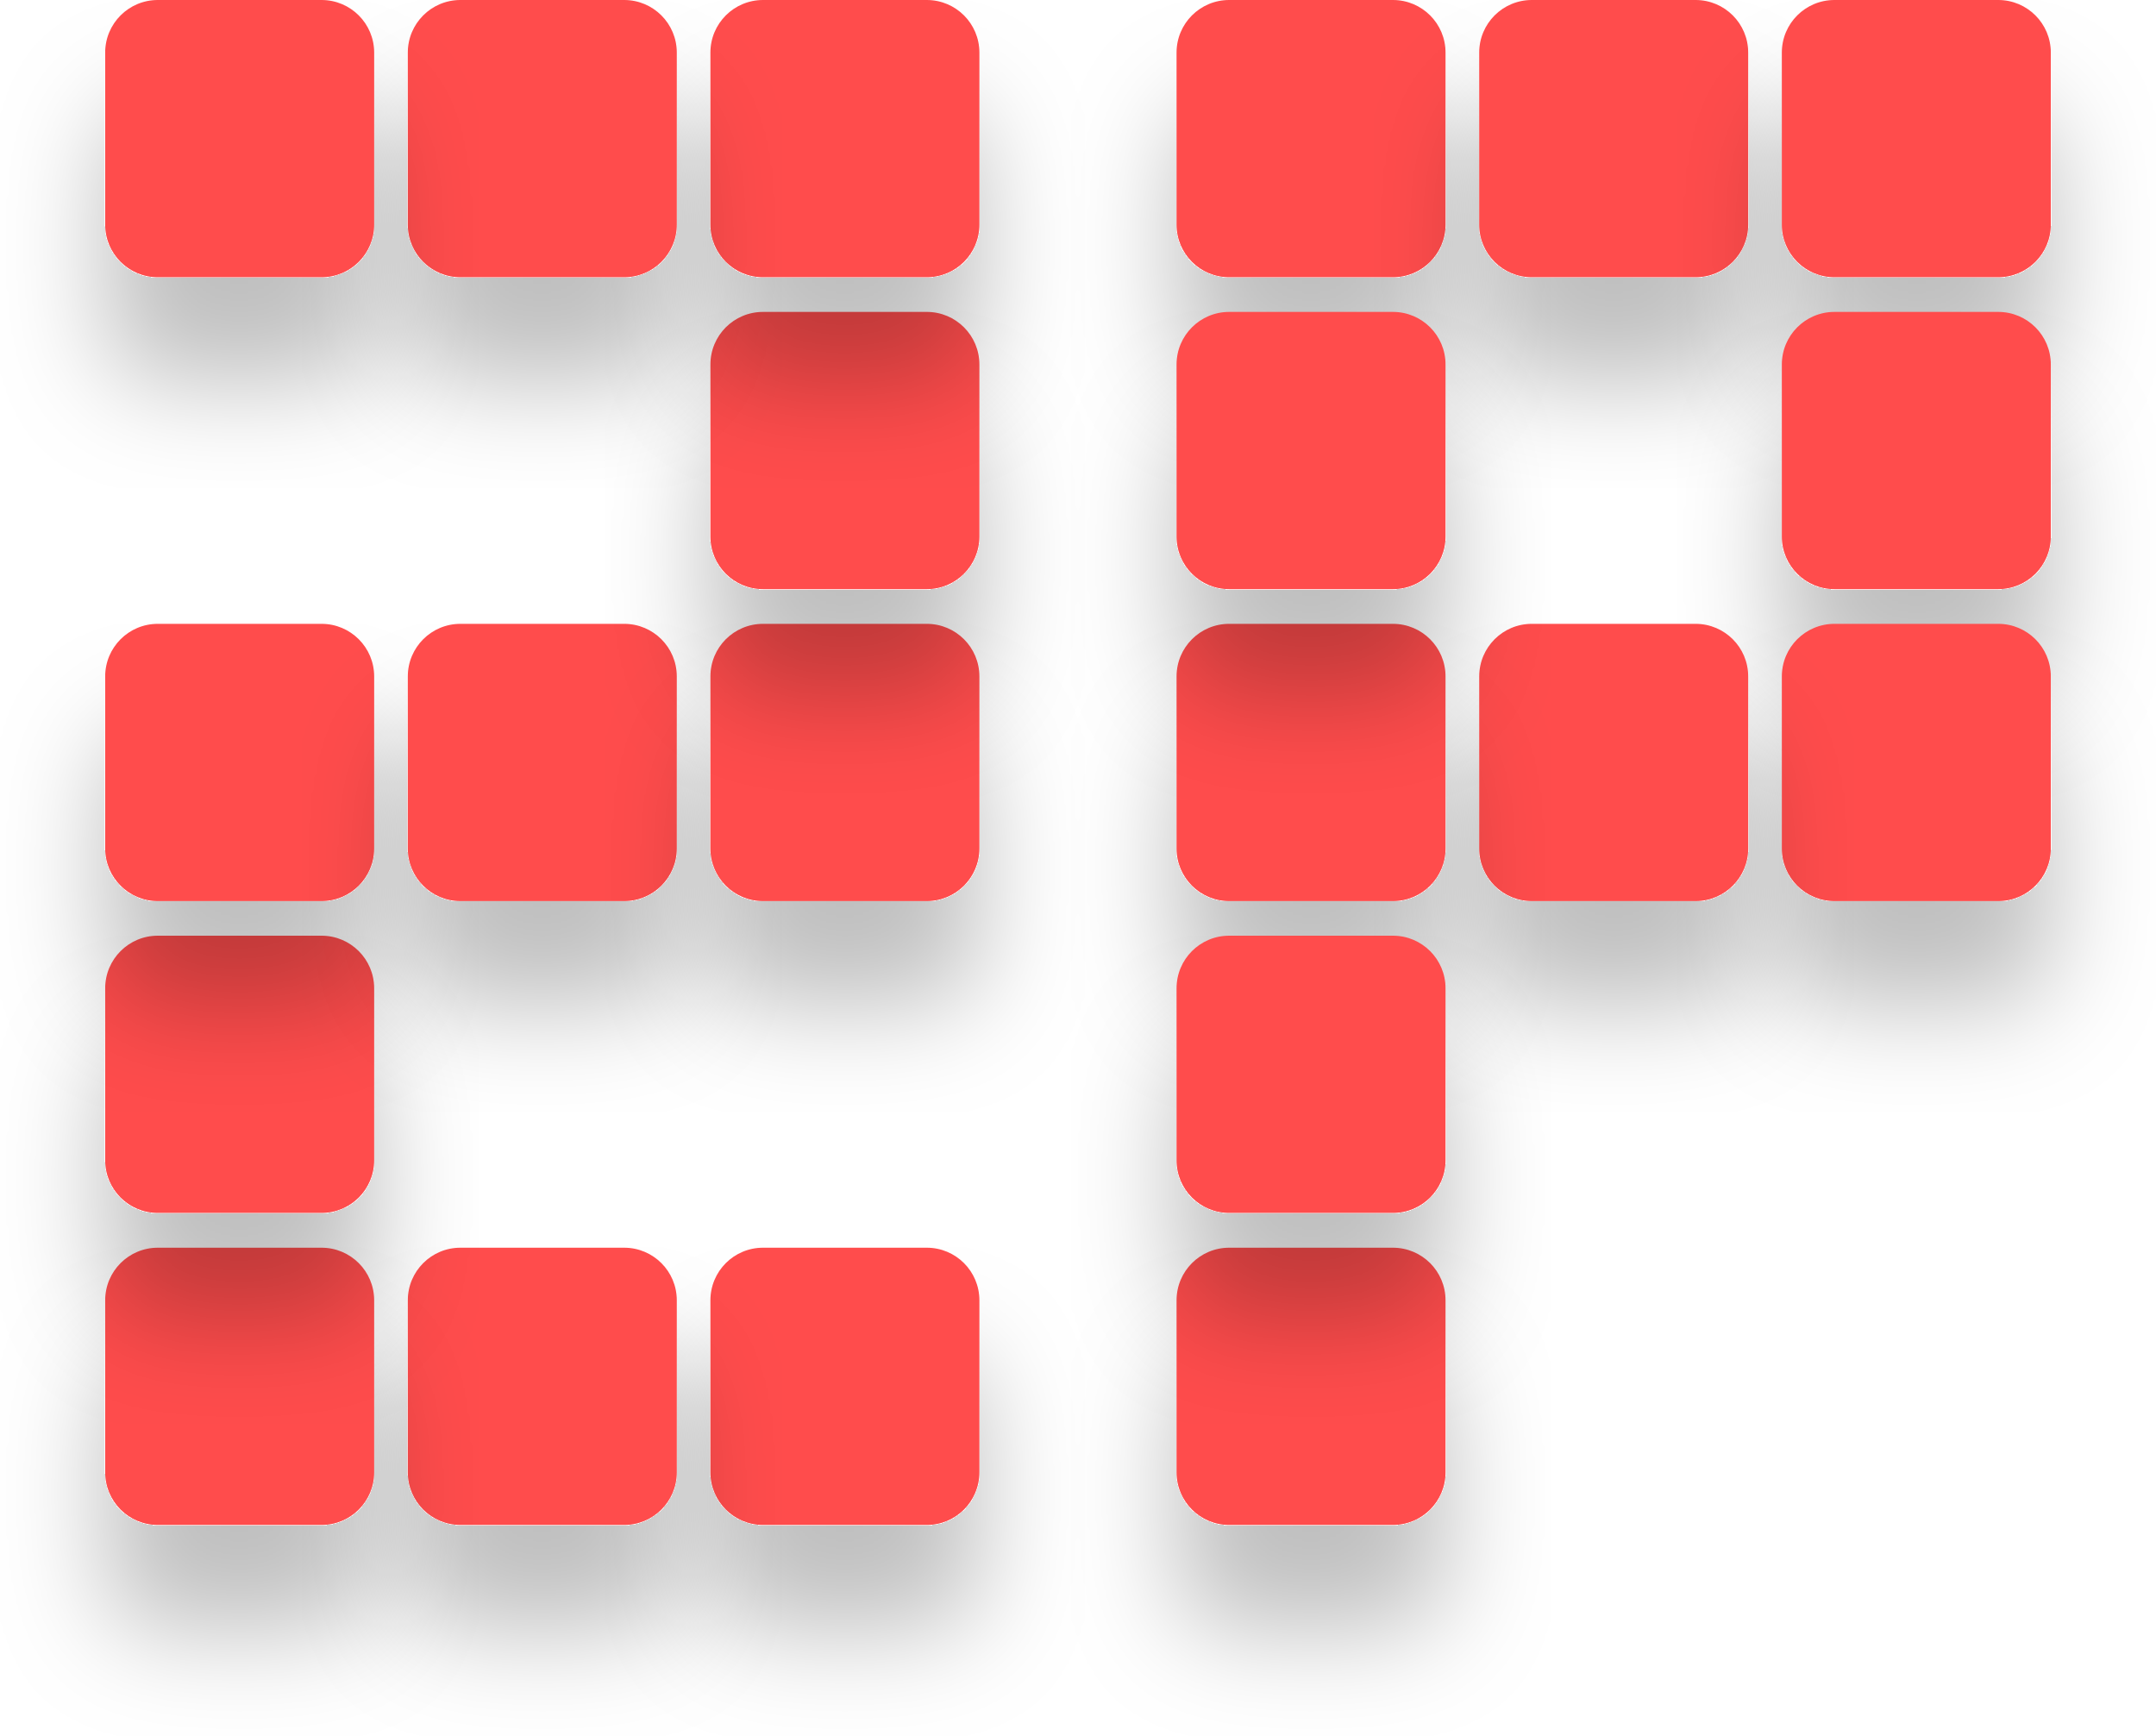
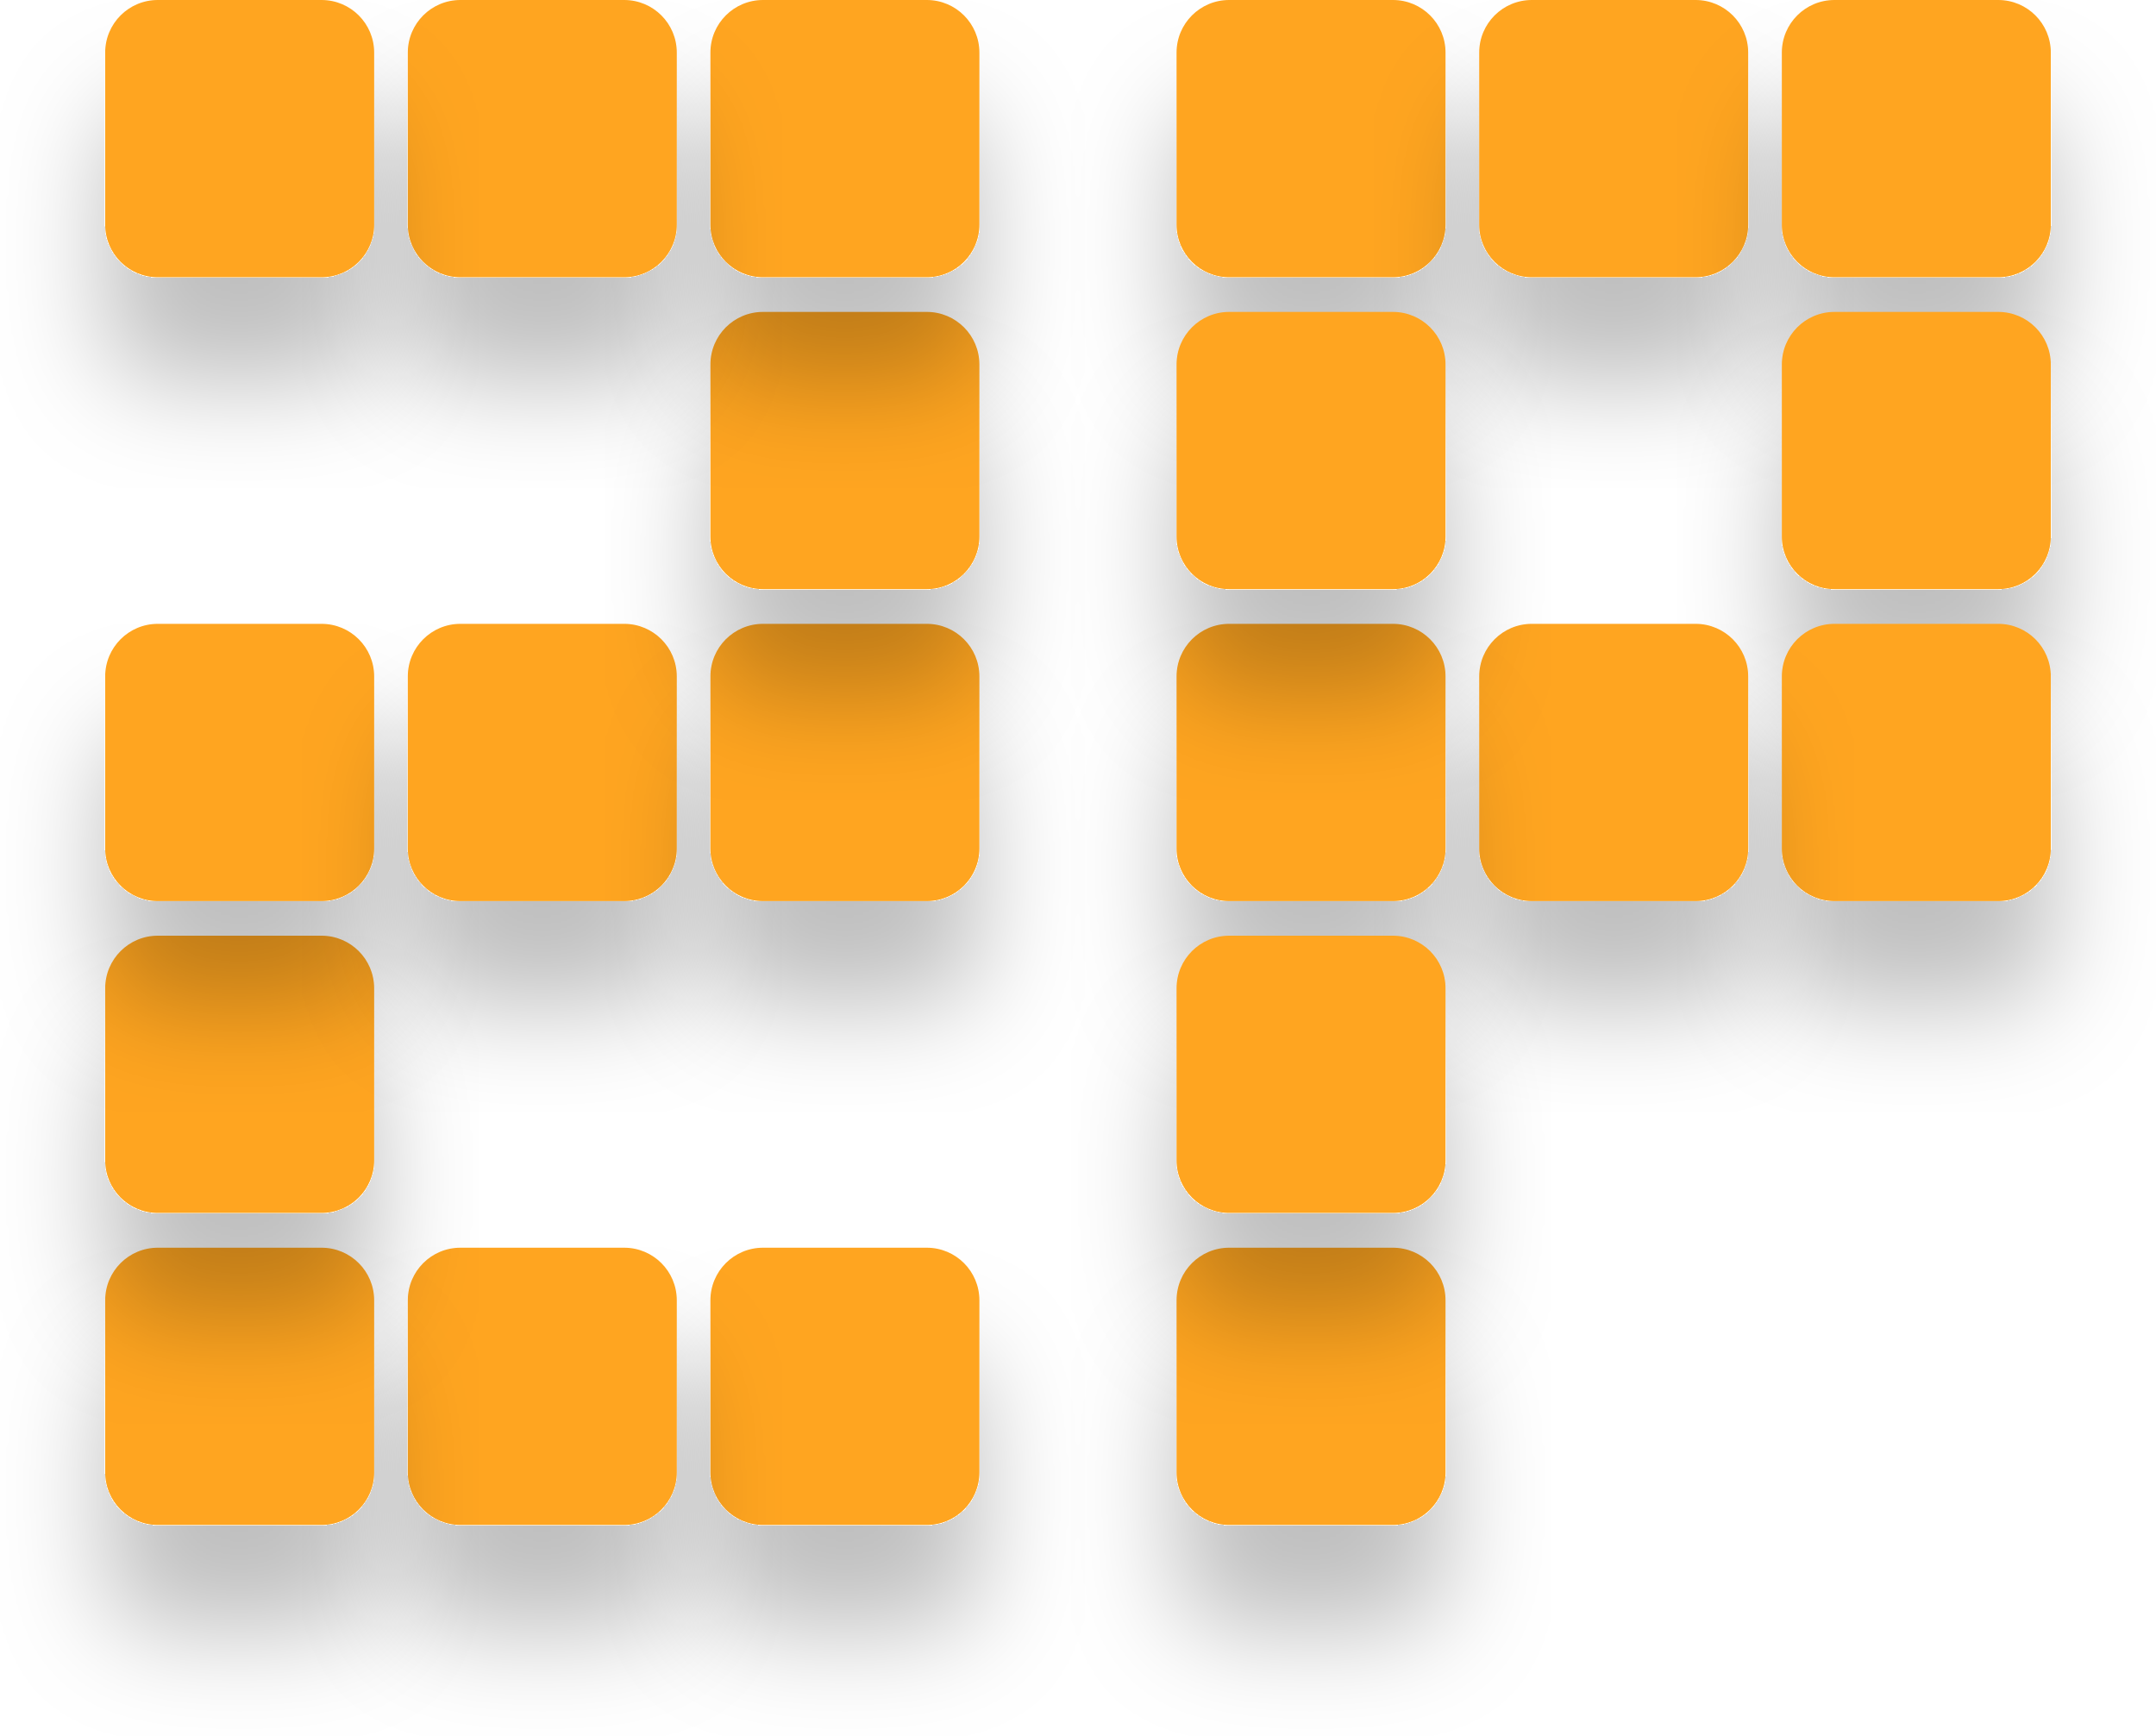
<svg xmlns="http://www.w3.org/2000/svg" width="82" height="66" viewBox="0 0 82 66" fill="none">
  <g filter="url(#filter0_d_2731_2)">
-     <rect x="44.748" width="10.231" height="10.545" rx="2" fill="#FF4C4C" />
+     <rect x="44.748" width="10.231" height="10.545" rx="2" fill="#FFA520" />
  </g>
  <g filter="url(#filter1_d_2731_2)">
-     <rect x="56.259" width="10.231" height="10.545" rx="2" fill="#FF4C4C" />
+     <rect x="56.259" width="10.231" height="10.545" rx="2" fill="#FFA520" />
  </g>
  <g filter="url(#filter2_d_2731_2)">
-     <rect x="67.769" width="10.231" height="10.545" rx="2" fill="#FF4C4C" />
+     <rect x="67.769" width="10.231" height="10.545" rx="2" fill="#FFA520" />
  </g>
  <g filter="url(#filter3_d_2731_2)">
-     <rect x="67.769" y="11.863" width="10.231" height="10.545" rx="2" fill="#FF4C4C" />
+     <rect x="67.769" y="11.863" width="10.231" height="10.545" rx="2" fill="#FFA520" />
  </g>
  <g filter="url(#filter4_d_2731_2)">
-     <rect x="67.769" y="23.727" width="10.231" height="10.545" rx="2" fill="#FF4C4C" />
+     <rect x="67.769" y="23.727" width="10.231" height="10.545" rx="2" fill="#FFA520" />
  </g>
  <g filter="url(#filter5_d_2731_2)">
-     <rect x="56.259" y="23.727" width="10.231" height="10.545" rx="2" fill="#FF4C4C" />
+     <rect x="56.259" y="23.727" width="10.231" height="10.545" rx="2" fill="#FFA520" />
  </g>
  <g filter="url(#filter6_d_2731_2)">
-     <rect x="44.748" y="47.455" width="10.231" height="10.545" rx="2" fill="#FF4C4C" />
+     <rect x="44.748" y="47.455" width="10.231" height="10.545" rx="2" fill="#FFA520" />
  </g>
  <g filter="url(#filter7_d_2731_2)">
-     <rect x="27.019" y="47.455" width="10.231" height="10.545" rx="2" fill="#FF4C4C" />
+     <rect x="27.019" y="47.455" width="10.231" height="10.545" rx="2" fill="#FFA520" />
  </g>
  <g filter="url(#filter8_d_2731_2)">
-     <rect x="15.51" y="47.455" width="10.231" height="10.545" rx="2" fill="#FF4C4C" />
+     <rect x="15.51" y="47.455" width="10.231" height="10.545" rx="2" fill="#FFA520" />
  </g>
  <g filter="url(#filter9_d_2731_2)">
-     <rect x="4" y="47.455" width="10.231" height="10.545" rx="2" fill="#FF4C4C" />
+     <rect x="4" y="47.455" width="10.231" height="10.545" rx="2" fill="#FFA520" />
  </g>
  <g filter="url(#filter10_d_2731_2)">
-     <rect x="4" y="35.588" width="10.231" height="10.545" rx="2" fill="#FF4C4C" />
+     <rect x="4" y="35.588" width="10.231" height="10.545" rx="2" fill="#FFA520" />
  </g>
  <g filter="url(#filter11_d_2731_2)">
-     <rect x="4" y="23.727" width="10.231" height="10.545" rx="2" fill="#FF4C4C" />
+     <rect x="4" y="23.727" width="10.231" height="10.545" rx="2" fill="#FFA520" />
  </g>
  <g filter="url(#filter12_d_2731_2)">
-     <rect x="15.51" y="23.727" width="10.231" height="10.545" rx="2" fill="#FF4C4C" />
+     <rect x="15.51" y="23.727" width="10.231" height="10.545" rx="2" fill="#FFA520" />
  </g>
  <g filter="url(#filter13_d_2731_2)">
-     <rect x="27.019" y="23.727" width="10.231" height="10.545" rx="2" fill="#FF4C4C" />
+     <rect x="27.019" y="23.727" width="10.231" height="10.545" rx="2" fill="#FFA520" />
  </g>
  <g filter="url(#filter14_d_2731_2)">
-     <rect x="27.019" y="11.863" width="10.231" height="10.545" rx="2" fill="#FF4C4C" />
+     <rect x="27.019" y="11.863" width="10.231" height="10.545" rx="2" fill="#FFA520" />
  </g>
  <g filter="url(#filter15_d_2731_2)">
-     <rect x="27.019" width="10.231" height="10.545" rx="2" fill="#FF4C4C" />
+     <rect x="27.019" width="10.231" height="10.545" rx="2" fill="#FFA520" />
  </g>
  <g filter="url(#filter16_d_2731_2)">
-     <rect x="15.51" width="10.231" height="10.545" rx="2" fill="#FF4C4C" />
+     <rect x="15.51" width="10.231" height="10.545" rx="2" fill="#FFA520" />
  </g>
  <g filter="url(#filter17_d_2731_2)">
-     <rect x="4" width="10.231" height="10.545" rx="2" fill="#FF4C4C" />
+     <rect x="4" width="10.231" height="10.545" rx="2" fill="#FFA520" />
  </g>
  <g filter="url(#filter18_d_2731_2)">
-     <rect x="44.748" y="23.727" width="10.231" height="10.545" rx="2" fill="#FF4C4C" />
+     <rect x="44.748" y="23.727" width="10.231" height="10.545" rx="2" fill="#FFA520" />
  </g>
  <g filter="url(#filter19_d_2731_2)">
-     <rect x="44.748" y="11.863" width="10.231" height="10.545" rx="2" fill="#FF4C4C" />
+     <rect x="44.748" y="11.863" width="10.231" height="10.545" rx="2" fill="#FFA520" />
  </g>
  <g filter="url(#filter20_d_2731_2)">
-     <rect x="44.748" y="35.588" width="10.231" height="10.545" rx="2" fill="#FF4C4C" />
+     <rect x="44.748" y="35.588" width="10.231" height="10.545" rx="2" fill="#FFA520" />
  </g>
  <defs>
    <filter id="filter0_d_2731_2" x="40.748" y="0" width="18.23" height="18.545" filterUnits="userSpaceOnUse" color-interpolation-filters="sRGB">
      <feFlood flood-opacity="0" result="BackgroundImageFix" />
      <feColorMatrix in="SourceAlpha" type="matrix" values="0 0 0 0 0 0 0 0 0 0 0 0 0 0 0 0 0 0 127 0" result="hardAlpha" />
      <feOffset dy="4" />
      <feGaussianBlur stdDeviation="2" />
      <feComposite in2="hardAlpha" operator="out" />
      <feColorMatrix type="matrix" values="0 0 0 0 0 0 0 0 0 0 0 0 0 0 0 0 0 0 0.25 0" />
      <feBlend mode="normal" in2="BackgroundImageFix" result="effect1_dropShadow_2731_2" />
      <feBlend mode="normal" in="SourceGraphic" in2="effect1_dropShadow_2731_2" result="shape" />
    </filter>
    <filter id="filter1_d_2731_2" x="52.259" y="0" width="18.23" height="18.545" filterUnits="userSpaceOnUse" color-interpolation-filters="sRGB">
      <feFlood flood-opacity="0" result="BackgroundImageFix" />
      <feColorMatrix in="SourceAlpha" type="matrix" values="0 0 0 0 0 0 0 0 0 0 0 0 0 0 0 0 0 0 127 0" result="hardAlpha" />
      <feOffset dy="4" />
      <feGaussianBlur stdDeviation="2" />
      <feComposite in2="hardAlpha" operator="out" />
      <feColorMatrix type="matrix" values="0 0 0 0 0 0 0 0 0 0 0 0 0 0 0 0 0 0 0.25 0" />
      <feBlend mode="normal" in2="BackgroundImageFix" result="effect1_dropShadow_2731_2" />
      <feBlend mode="normal" in="SourceGraphic" in2="effect1_dropShadow_2731_2" result="shape" />
    </filter>
    <filter id="filter2_d_2731_2" x="63.77" y="0" width="18.23" height="18.545" filterUnits="userSpaceOnUse" color-interpolation-filters="sRGB">
      <feFlood flood-opacity="0" result="BackgroundImageFix" />
      <feColorMatrix in="SourceAlpha" type="matrix" values="0 0 0 0 0 0 0 0 0 0 0 0 0 0 0 0 0 0 127 0" result="hardAlpha" />
      <feOffset dy="4" />
      <feGaussianBlur stdDeviation="2" />
      <feComposite in2="hardAlpha" operator="out" />
      <feColorMatrix type="matrix" values="0 0 0 0 0 0 0 0 0 0 0 0 0 0 0 0 0 0 0.25 0" />
      <feBlend mode="normal" in2="BackgroundImageFix" result="effect1_dropShadow_2731_2" />
      <feBlend mode="normal" in="SourceGraphic" in2="effect1_dropShadow_2731_2" result="shape" />
    </filter>
    <filter id="filter3_d_2731_2" x="63.77" y="11.863" width="18.23" height="18.545" filterUnits="userSpaceOnUse" color-interpolation-filters="sRGB">
      <feFlood flood-opacity="0" result="BackgroundImageFix" />
      <feColorMatrix in="SourceAlpha" type="matrix" values="0 0 0 0 0 0 0 0 0 0 0 0 0 0 0 0 0 0 127 0" result="hardAlpha" />
      <feOffset dy="4" />
      <feGaussianBlur stdDeviation="2" />
      <feComposite in2="hardAlpha" operator="out" />
      <feColorMatrix type="matrix" values="0 0 0 0 0 0 0 0 0 0 0 0 0 0 0 0 0 0 0.25 0" />
      <feBlend mode="normal" in2="BackgroundImageFix" result="effect1_dropShadow_2731_2" />
      <feBlend mode="normal" in="SourceGraphic" in2="effect1_dropShadow_2731_2" result="shape" />
    </filter>
    <filter id="filter4_d_2731_2" x="63.77" y="23.727" width="18.23" height="18.545" filterUnits="userSpaceOnUse" color-interpolation-filters="sRGB">
      <feFlood flood-opacity="0" result="BackgroundImageFix" />
      <feColorMatrix in="SourceAlpha" type="matrix" values="0 0 0 0 0 0 0 0 0 0 0 0 0 0 0 0 0 0 127 0" result="hardAlpha" />
      <feOffset dy="4" />
      <feGaussianBlur stdDeviation="2" />
      <feComposite in2="hardAlpha" operator="out" />
      <feColorMatrix type="matrix" values="0 0 0 0 0 0 0 0 0 0 0 0 0 0 0 0 0 0 0.25 0" />
      <feBlend mode="normal" in2="BackgroundImageFix" result="effect1_dropShadow_2731_2" />
      <feBlend mode="normal" in="SourceGraphic" in2="effect1_dropShadow_2731_2" result="shape" />
    </filter>
    <filter id="filter5_d_2731_2" x="52.259" y="23.727" width="18.23" height="18.545" filterUnits="userSpaceOnUse" color-interpolation-filters="sRGB">
      <feFlood flood-opacity="0" result="BackgroundImageFix" />
      <feColorMatrix in="SourceAlpha" type="matrix" values="0 0 0 0 0 0 0 0 0 0 0 0 0 0 0 0 0 0 127 0" result="hardAlpha" />
      <feOffset dy="4" />
      <feGaussianBlur stdDeviation="2" />
      <feComposite in2="hardAlpha" operator="out" />
      <feColorMatrix type="matrix" values="0 0 0 0 0 0 0 0 0 0 0 0 0 0 0 0 0 0 0.25 0" />
      <feBlend mode="normal" in2="BackgroundImageFix" result="effect1_dropShadow_2731_2" />
      <feBlend mode="normal" in="SourceGraphic" in2="effect1_dropShadow_2731_2" result="shape" />
    </filter>
    <filter id="filter6_d_2731_2" x="40.748" y="47.455" width="18.23" height="18.545" filterUnits="userSpaceOnUse" color-interpolation-filters="sRGB">
      <feFlood flood-opacity="0" result="BackgroundImageFix" />
      <feColorMatrix in="SourceAlpha" type="matrix" values="0 0 0 0 0 0 0 0 0 0 0 0 0 0 0 0 0 0 127 0" result="hardAlpha" />
      <feOffset dy="4" />
      <feGaussianBlur stdDeviation="2" />
      <feComposite in2="hardAlpha" operator="out" />
      <feColorMatrix type="matrix" values="0 0 0 0 0 0 0 0 0 0 0 0 0 0 0 0 0 0 0.25 0" />
      <feBlend mode="normal" in2="BackgroundImageFix" result="effect1_dropShadow_2731_2" />
      <feBlend mode="normal" in="SourceGraphic" in2="effect1_dropShadow_2731_2" result="shape" />
    </filter>
    <filter id="filter7_d_2731_2" x="23.019" y="47.455" width="18.23" height="18.545" filterUnits="userSpaceOnUse" color-interpolation-filters="sRGB">
      <feFlood flood-opacity="0" result="BackgroundImageFix" />
      <feColorMatrix in="SourceAlpha" type="matrix" values="0 0 0 0 0 0 0 0 0 0 0 0 0 0 0 0 0 0 127 0" result="hardAlpha" />
      <feOffset dy="4" />
      <feGaussianBlur stdDeviation="2" />
      <feComposite in2="hardAlpha" operator="out" />
      <feColorMatrix type="matrix" values="0 0 0 0 0 0 0 0 0 0 0 0 0 0 0 0 0 0 0.25 0" />
      <feBlend mode="normal" in2="BackgroundImageFix" result="effect1_dropShadow_2731_2" />
      <feBlend mode="normal" in="SourceGraphic" in2="effect1_dropShadow_2731_2" result="shape" />
    </filter>
    <filter id="filter8_d_2731_2" x="11.51" y="47.455" width="18.23" height="18.545" filterUnits="userSpaceOnUse" color-interpolation-filters="sRGB">
      <feFlood flood-opacity="0" result="BackgroundImageFix" />
      <feColorMatrix in="SourceAlpha" type="matrix" values="0 0 0 0 0 0 0 0 0 0 0 0 0 0 0 0 0 0 127 0" result="hardAlpha" />
      <feOffset dy="4" />
      <feGaussianBlur stdDeviation="2" />
      <feComposite in2="hardAlpha" operator="out" />
      <feColorMatrix type="matrix" values="0 0 0 0 0 0 0 0 0 0 0 0 0 0 0 0 0 0 0.25 0" />
      <feBlend mode="normal" in2="BackgroundImageFix" result="effect1_dropShadow_2731_2" />
      <feBlend mode="normal" in="SourceGraphic" in2="effect1_dropShadow_2731_2" result="shape" />
    </filter>
    <filter id="filter9_d_2731_2" x="0" y="47.455" width="18.23" height="18.545" filterUnits="userSpaceOnUse" color-interpolation-filters="sRGB">
      <feFlood flood-opacity="0" result="BackgroundImageFix" />
      <feColorMatrix in="SourceAlpha" type="matrix" values="0 0 0 0 0 0 0 0 0 0 0 0 0 0 0 0 0 0 127 0" result="hardAlpha" />
      <feOffset dy="4" />
      <feGaussianBlur stdDeviation="2" />
      <feComposite in2="hardAlpha" operator="out" />
      <feColorMatrix type="matrix" values="0 0 0 0 0 0 0 0 0 0 0 0 0 0 0 0 0 0 0.25 0" />
      <feBlend mode="normal" in2="BackgroundImageFix" result="effect1_dropShadow_2731_2" />
      <feBlend mode="normal" in="SourceGraphic" in2="effect1_dropShadow_2731_2" result="shape" />
    </filter>
    <filter id="filter10_d_2731_2" x="0" y="35.588" width="18.23" height="18.545" filterUnits="userSpaceOnUse" color-interpolation-filters="sRGB">
      <feFlood flood-opacity="0" result="BackgroundImageFix" />
      <feColorMatrix in="SourceAlpha" type="matrix" values="0 0 0 0 0 0 0 0 0 0 0 0 0 0 0 0 0 0 127 0" result="hardAlpha" />
      <feOffset dy="4" />
      <feGaussianBlur stdDeviation="2" />
      <feComposite in2="hardAlpha" operator="out" />
      <feColorMatrix type="matrix" values="0 0 0 0 0 0 0 0 0 0 0 0 0 0 0 0 0 0 0.25 0" />
      <feBlend mode="normal" in2="BackgroundImageFix" result="effect1_dropShadow_2731_2" />
      <feBlend mode="normal" in="SourceGraphic" in2="effect1_dropShadow_2731_2" result="shape" />
    </filter>
    <filter id="filter11_d_2731_2" x="0" y="23.727" width="18.23" height="18.545" filterUnits="userSpaceOnUse" color-interpolation-filters="sRGB">
      <feFlood flood-opacity="0" result="BackgroundImageFix" />
      <feColorMatrix in="SourceAlpha" type="matrix" values="0 0 0 0 0 0 0 0 0 0 0 0 0 0 0 0 0 0 127 0" result="hardAlpha" />
      <feOffset dy="4" />
      <feGaussianBlur stdDeviation="2" />
      <feComposite in2="hardAlpha" operator="out" />
      <feColorMatrix type="matrix" values="0 0 0 0 0 0 0 0 0 0 0 0 0 0 0 0 0 0 0.25 0" />
      <feBlend mode="normal" in2="BackgroundImageFix" result="effect1_dropShadow_2731_2" />
      <feBlend mode="normal" in="SourceGraphic" in2="effect1_dropShadow_2731_2" result="shape" />
    </filter>
    <filter id="filter12_d_2731_2" x="11.51" y="23.727" width="18.23" height="18.545" filterUnits="userSpaceOnUse" color-interpolation-filters="sRGB">
      <feFlood flood-opacity="0" result="BackgroundImageFix" />
      <feColorMatrix in="SourceAlpha" type="matrix" values="0 0 0 0 0 0 0 0 0 0 0 0 0 0 0 0 0 0 127 0" result="hardAlpha" />
      <feOffset dy="4" />
      <feGaussianBlur stdDeviation="2" />
      <feComposite in2="hardAlpha" operator="out" />
      <feColorMatrix type="matrix" values="0 0 0 0 0 0 0 0 0 0 0 0 0 0 0 0 0 0 0.25 0" />
      <feBlend mode="normal" in2="BackgroundImageFix" result="effect1_dropShadow_2731_2" />
      <feBlend mode="normal" in="SourceGraphic" in2="effect1_dropShadow_2731_2" result="shape" />
    </filter>
    <filter id="filter13_d_2731_2" x="23.019" y="23.727" width="18.23" height="18.545" filterUnits="userSpaceOnUse" color-interpolation-filters="sRGB">
      <feFlood flood-opacity="0" result="BackgroundImageFix" />
      <feColorMatrix in="SourceAlpha" type="matrix" values="0 0 0 0 0 0 0 0 0 0 0 0 0 0 0 0 0 0 127 0" result="hardAlpha" />
      <feOffset dy="4" />
      <feGaussianBlur stdDeviation="2" />
      <feComposite in2="hardAlpha" operator="out" />
      <feColorMatrix type="matrix" values="0 0 0 0 0 0 0 0 0 0 0 0 0 0 0 0 0 0 0.25 0" />
      <feBlend mode="normal" in2="BackgroundImageFix" result="effect1_dropShadow_2731_2" />
      <feBlend mode="normal" in="SourceGraphic" in2="effect1_dropShadow_2731_2" result="shape" />
    </filter>
    <filter id="filter14_d_2731_2" x="23.019" y="11.863" width="18.23" height="18.545" filterUnits="userSpaceOnUse" color-interpolation-filters="sRGB">
      <feFlood flood-opacity="0" result="BackgroundImageFix" />
      <feColorMatrix in="SourceAlpha" type="matrix" values="0 0 0 0 0 0 0 0 0 0 0 0 0 0 0 0 0 0 127 0" result="hardAlpha" />
      <feOffset dy="4" />
      <feGaussianBlur stdDeviation="2" />
      <feComposite in2="hardAlpha" operator="out" />
      <feColorMatrix type="matrix" values="0 0 0 0 0 0 0 0 0 0 0 0 0 0 0 0 0 0 0.25 0" />
      <feBlend mode="normal" in2="BackgroundImageFix" result="effect1_dropShadow_2731_2" />
      <feBlend mode="normal" in="SourceGraphic" in2="effect1_dropShadow_2731_2" result="shape" />
    </filter>
    <filter id="filter15_d_2731_2" x="23.019" y="0" width="18.23" height="18.545" filterUnits="userSpaceOnUse" color-interpolation-filters="sRGB">
      <feFlood flood-opacity="0" result="BackgroundImageFix" />
      <feColorMatrix in="SourceAlpha" type="matrix" values="0 0 0 0 0 0 0 0 0 0 0 0 0 0 0 0 0 0 127 0" result="hardAlpha" />
      <feOffset dy="4" />
      <feGaussianBlur stdDeviation="2" />
      <feComposite in2="hardAlpha" operator="out" />
      <feColorMatrix type="matrix" values="0 0 0 0 0 0 0 0 0 0 0 0 0 0 0 0 0 0 0.25 0" />
      <feBlend mode="normal" in2="BackgroundImageFix" result="effect1_dropShadow_2731_2" />
      <feBlend mode="normal" in="SourceGraphic" in2="effect1_dropShadow_2731_2" result="shape" />
    </filter>
    <filter id="filter16_d_2731_2" x="11.51" y="0" width="18.23" height="18.545" filterUnits="userSpaceOnUse" color-interpolation-filters="sRGB">
      <feFlood flood-opacity="0" result="BackgroundImageFix" />
      <feColorMatrix in="SourceAlpha" type="matrix" values="0 0 0 0 0 0 0 0 0 0 0 0 0 0 0 0 0 0 127 0" result="hardAlpha" />
      <feOffset dy="4" />
      <feGaussianBlur stdDeviation="2" />
      <feComposite in2="hardAlpha" operator="out" />
      <feColorMatrix type="matrix" values="0 0 0 0 0 0 0 0 0 0 0 0 0 0 0 0 0 0 0.25 0" />
      <feBlend mode="normal" in2="BackgroundImageFix" result="effect1_dropShadow_2731_2" />
      <feBlend mode="normal" in="SourceGraphic" in2="effect1_dropShadow_2731_2" result="shape" />
    </filter>
    <filter id="filter17_d_2731_2" x="0" y="0" width="18.23" height="18.545" filterUnits="userSpaceOnUse" color-interpolation-filters="sRGB">
      <feFlood flood-opacity="0" result="BackgroundImageFix" />
      <feColorMatrix in="SourceAlpha" type="matrix" values="0 0 0 0 0 0 0 0 0 0 0 0 0 0 0 0 0 0 127 0" result="hardAlpha" />
      <feOffset dy="4" />
      <feGaussianBlur stdDeviation="2" />
      <feComposite in2="hardAlpha" operator="out" />
      <feColorMatrix type="matrix" values="0 0 0 0 0 0 0 0 0 0 0 0 0 0 0 0 0 0 0.25 0" />
      <feBlend mode="normal" in2="BackgroundImageFix" result="effect1_dropShadow_2731_2" />
      <feBlend mode="normal" in="SourceGraphic" in2="effect1_dropShadow_2731_2" result="shape" />
    </filter>
    <filter id="filter18_d_2731_2" x="40.748" y="23.727" width="18.23" height="18.545" filterUnits="userSpaceOnUse" color-interpolation-filters="sRGB">
      <feFlood flood-opacity="0" result="BackgroundImageFix" />
      <feColorMatrix in="SourceAlpha" type="matrix" values="0 0 0 0 0 0 0 0 0 0 0 0 0 0 0 0 0 0 127 0" result="hardAlpha" />
      <feOffset dy="4" />
      <feGaussianBlur stdDeviation="2" />
      <feComposite in2="hardAlpha" operator="out" />
      <feColorMatrix type="matrix" values="0 0 0 0 0 0 0 0 0 0 0 0 0 0 0 0 0 0 0.25 0" />
      <feBlend mode="normal" in2="BackgroundImageFix" result="effect1_dropShadow_2731_2" />
      <feBlend mode="normal" in="SourceGraphic" in2="effect1_dropShadow_2731_2" result="shape" />
    </filter>
    <filter id="filter19_d_2731_2" x="40.748" y="11.863" width="18.23" height="18.545" filterUnits="userSpaceOnUse" color-interpolation-filters="sRGB">
      <feFlood flood-opacity="0" result="BackgroundImageFix" />
      <feColorMatrix in="SourceAlpha" type="matrix" values="0 0 0 0 0 0 0 0 0 0 0 0 0 0 0 0 0 0 127 0" result="hardAlpha" />
      <feOffset dy="4" />
      <feGaussianBlur stdDeviation="2" />
      <feComposite in2="hardAlpha" operator="out" />
      <feColorMatrix type="matrix" values="0 0 0 0 0 0 0 0 0 0 0 0 0 0 0 0 0 0 0.25 0" />
      <feBlend mode="normal" in2="BackgroundImageFix" result="effect1_dropShadow_2731_2" />
      <feBlend mode="normal" in="SourceGraphic" in2="effect1_dropShadow_2731_2" result="shape" />
    </filter>
    <filter id="filter20_d_2731_2" x="40.748" y="35.588" width="18.23" height="18.545" filterUnits="userSpaceOnUse" color-interpolation-filters="sRGB">
      <feFlood flood-opacity="0" result="BackgroundImageFix" />
      <feColorMatrix in="SourceAlpha" type="matrix" values="0 0 0 0 0 0 0 0 0 0 0 0 0 0 0 0 0 0 127 0" result="hardAlpha" />
      <feOffset dy="4" />
      <feGaussianBlur stdDeviation="2" />
      <feComposite in2="hardAlpha" operator="out" />
      <feColorMatrix type="matrix" values="0 0 0 0 0 0 0 0 0 0 0 0 0 0 0 0 0 0 0.25 0" />
      <feBlend mode="normal" in2="BackgroundImageFix" result="effect1_dropShadow_2731_2" />
      <feBlend mode="normal" in="SourceGraphic" in2="effect1_dropShadow_2731_2" result="shape" />
    </filter>
  </defs>
</svg>
